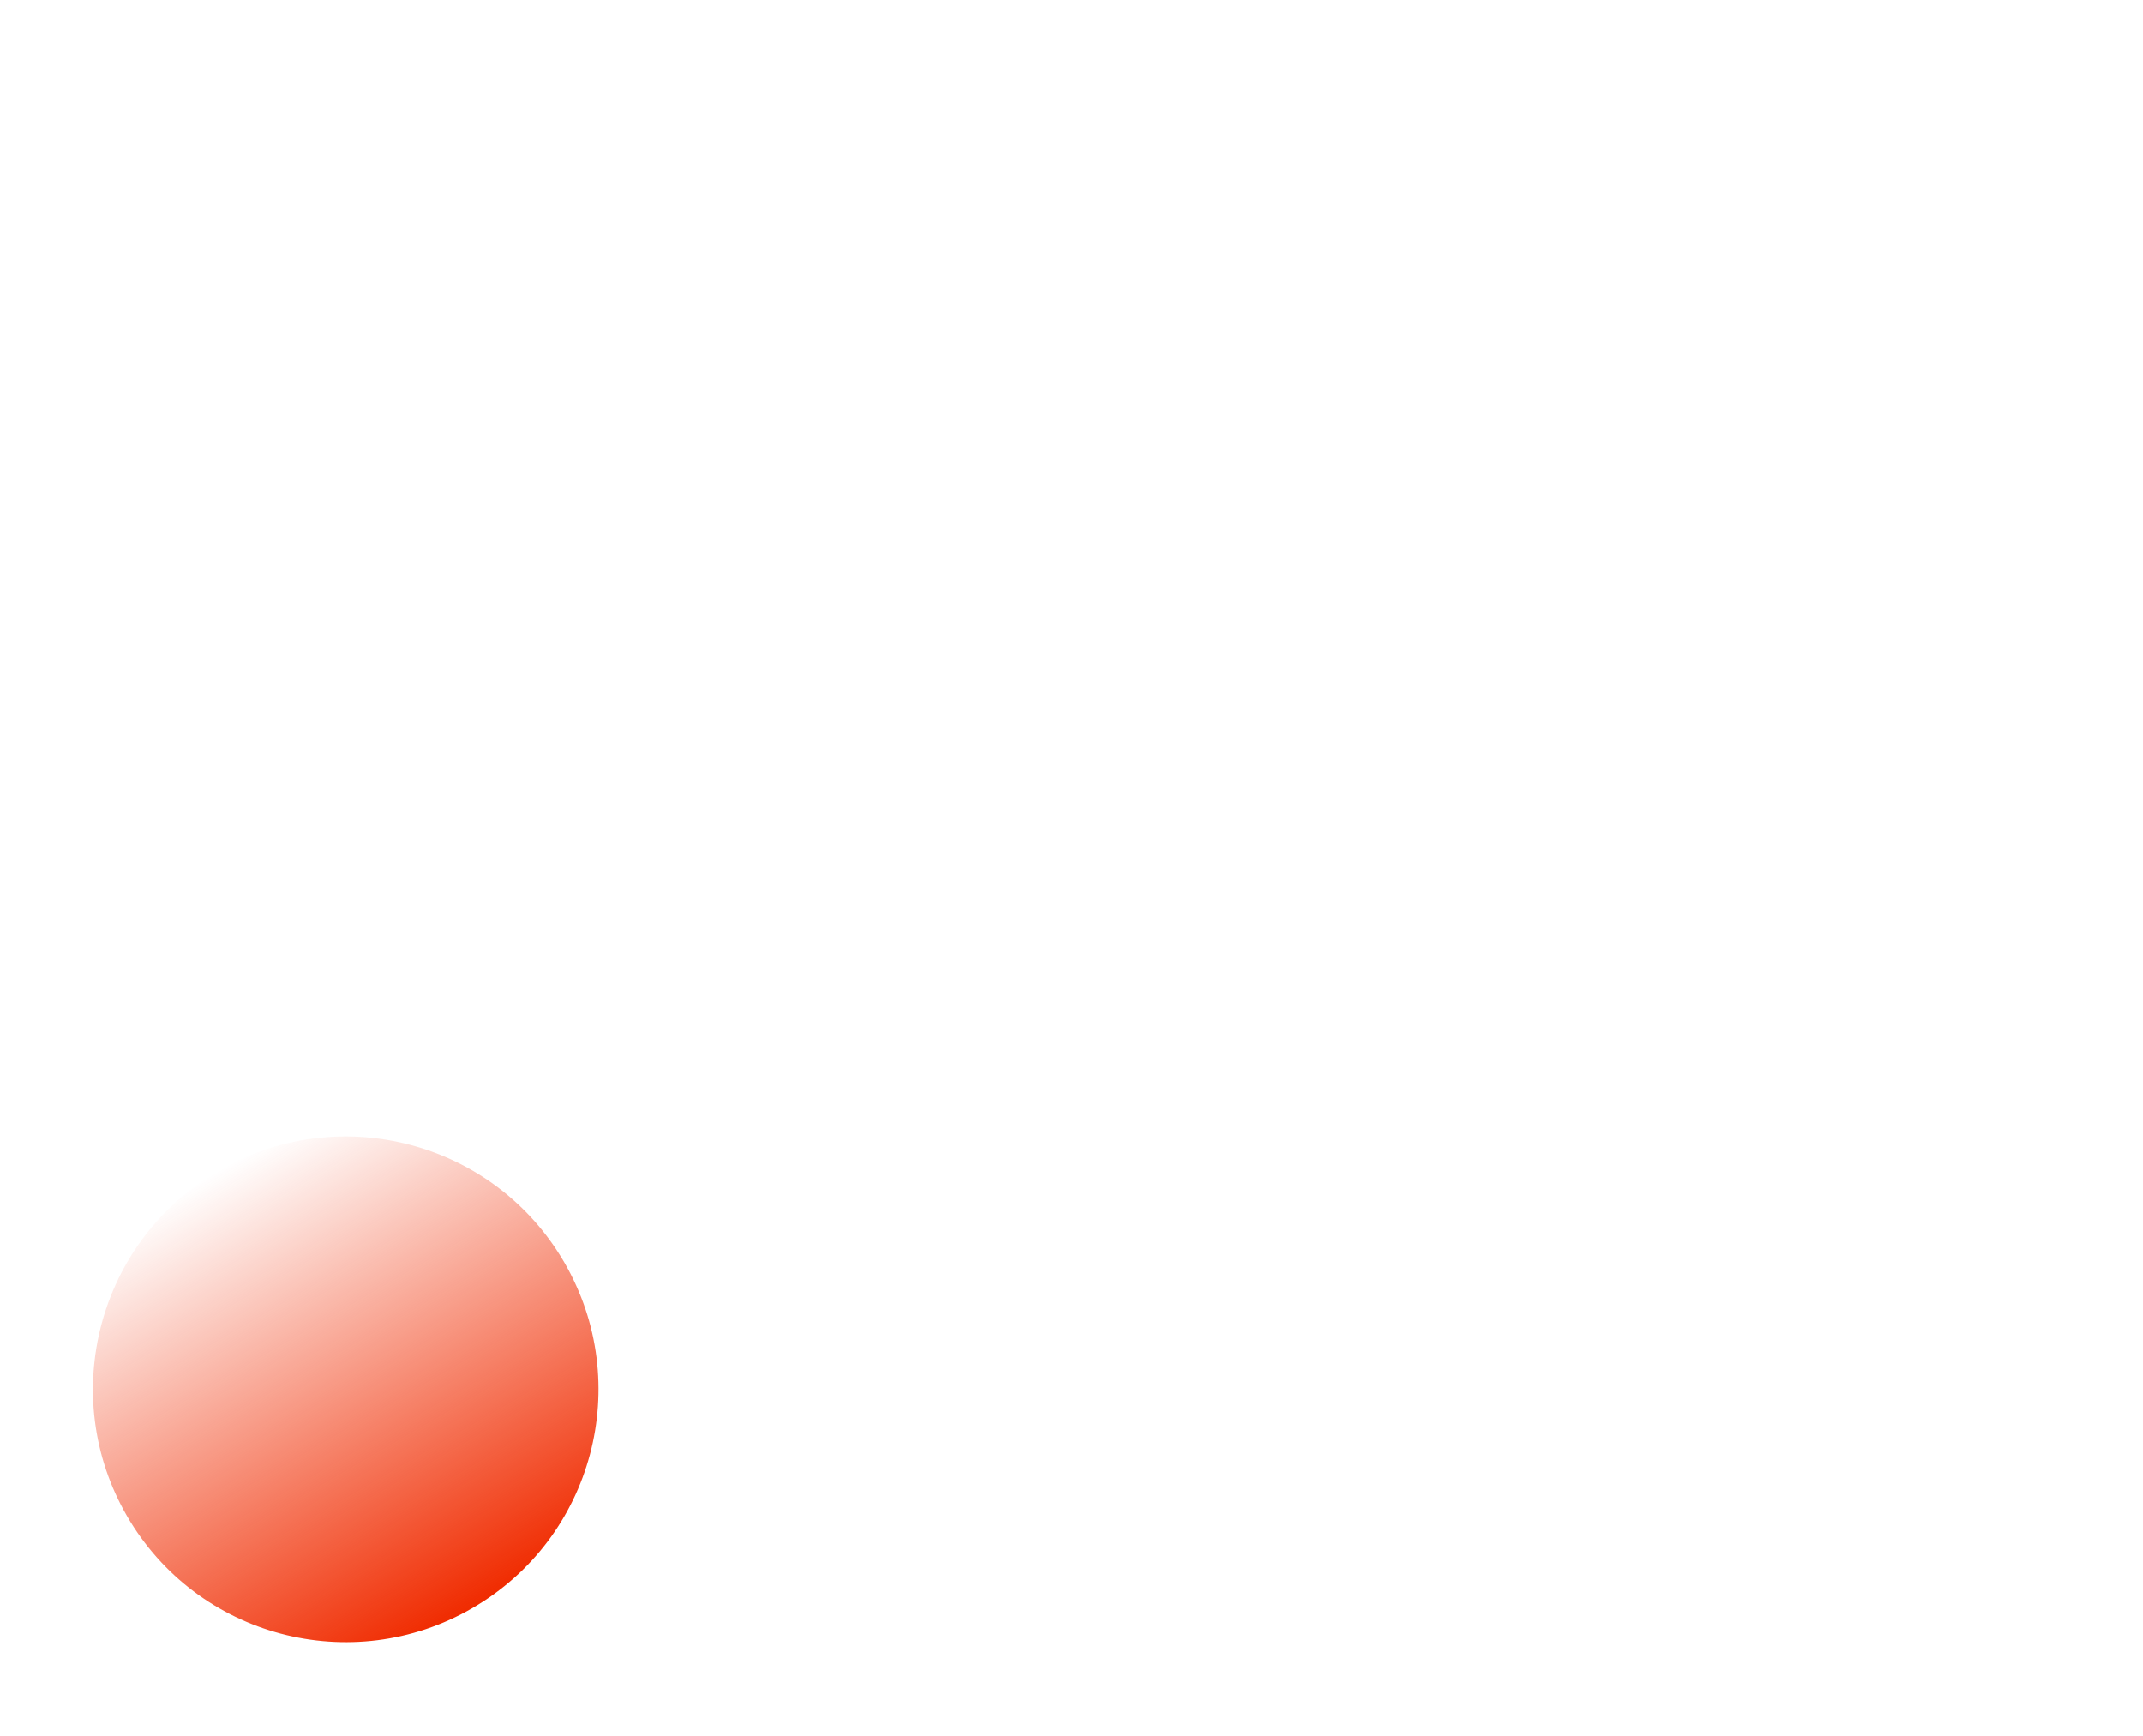
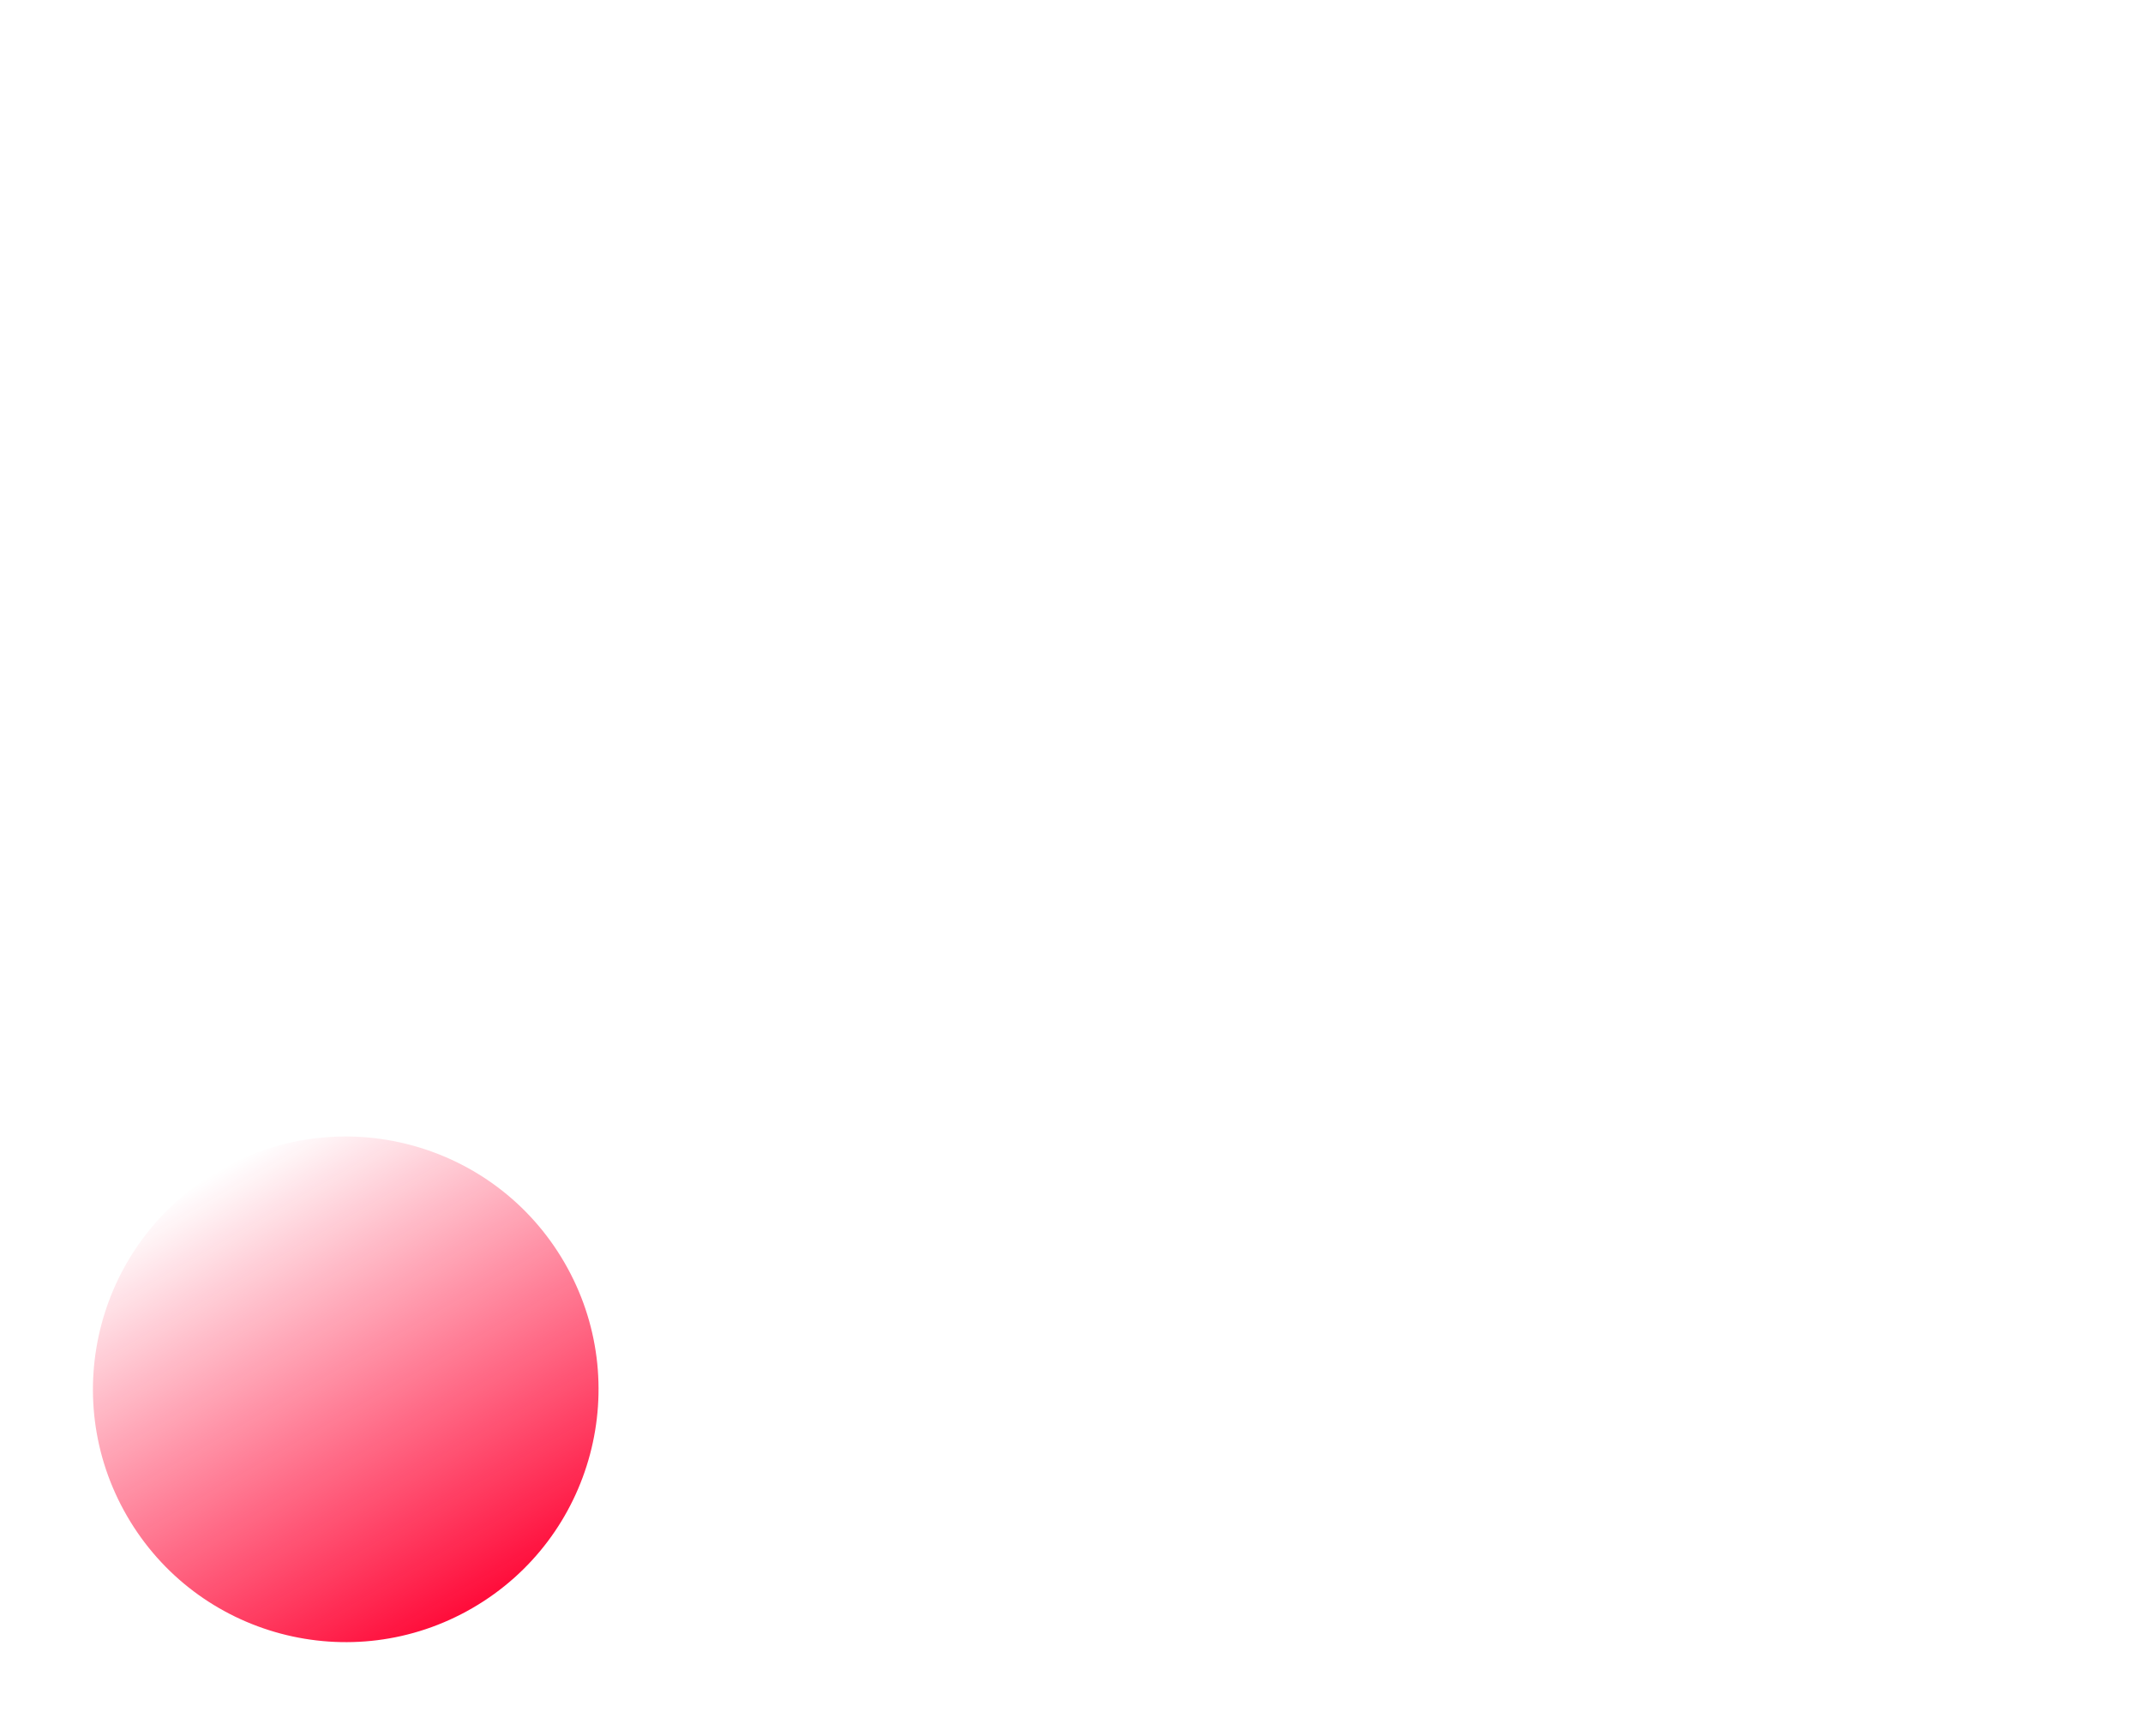
<svg xmlns="http://www.w3.org/2000/svg" width="1031" height="835" fill="none">
  <circle cx="166.338" cy="668.337" r="121.606" transform="rotate(149.898 166.338 668.337)" fill="url(#paint0_linear)" />
  <circle cx="929.943" cy="100.943" r="97.774" transform="rotate(1.888 929.943 100.943)" fill="url(#paint1_linear)" />
  <defs>
    <linearGradient id="paint0_linear" x1="166.338" y1="546.731" x2="166.338" y2="789.942" gradientUnits="userSpaceOnUse">
-       <stop stop-color="#F02B00" />
-       <stop offset="1" stop-color="#F02B00" stop-opacity="0" />
+       <stop stop-color="#ff0c3a" />
+       <stop offset="1" stop-color="#ff0c3a" stop-opacity="0" />
    </linearGradient>
    <linearGradient id="paint1_linear" x1="872.434" y1="-236.108" x2="929.943" y2="198.718" gradientUnits="userSpaceOnUse">
      <stop stop-color="#fff" />
      <stop offset="1" stop-color="#fff" stop-opacity="0" />
    </linearGradient>
  </defs>
</svg>
